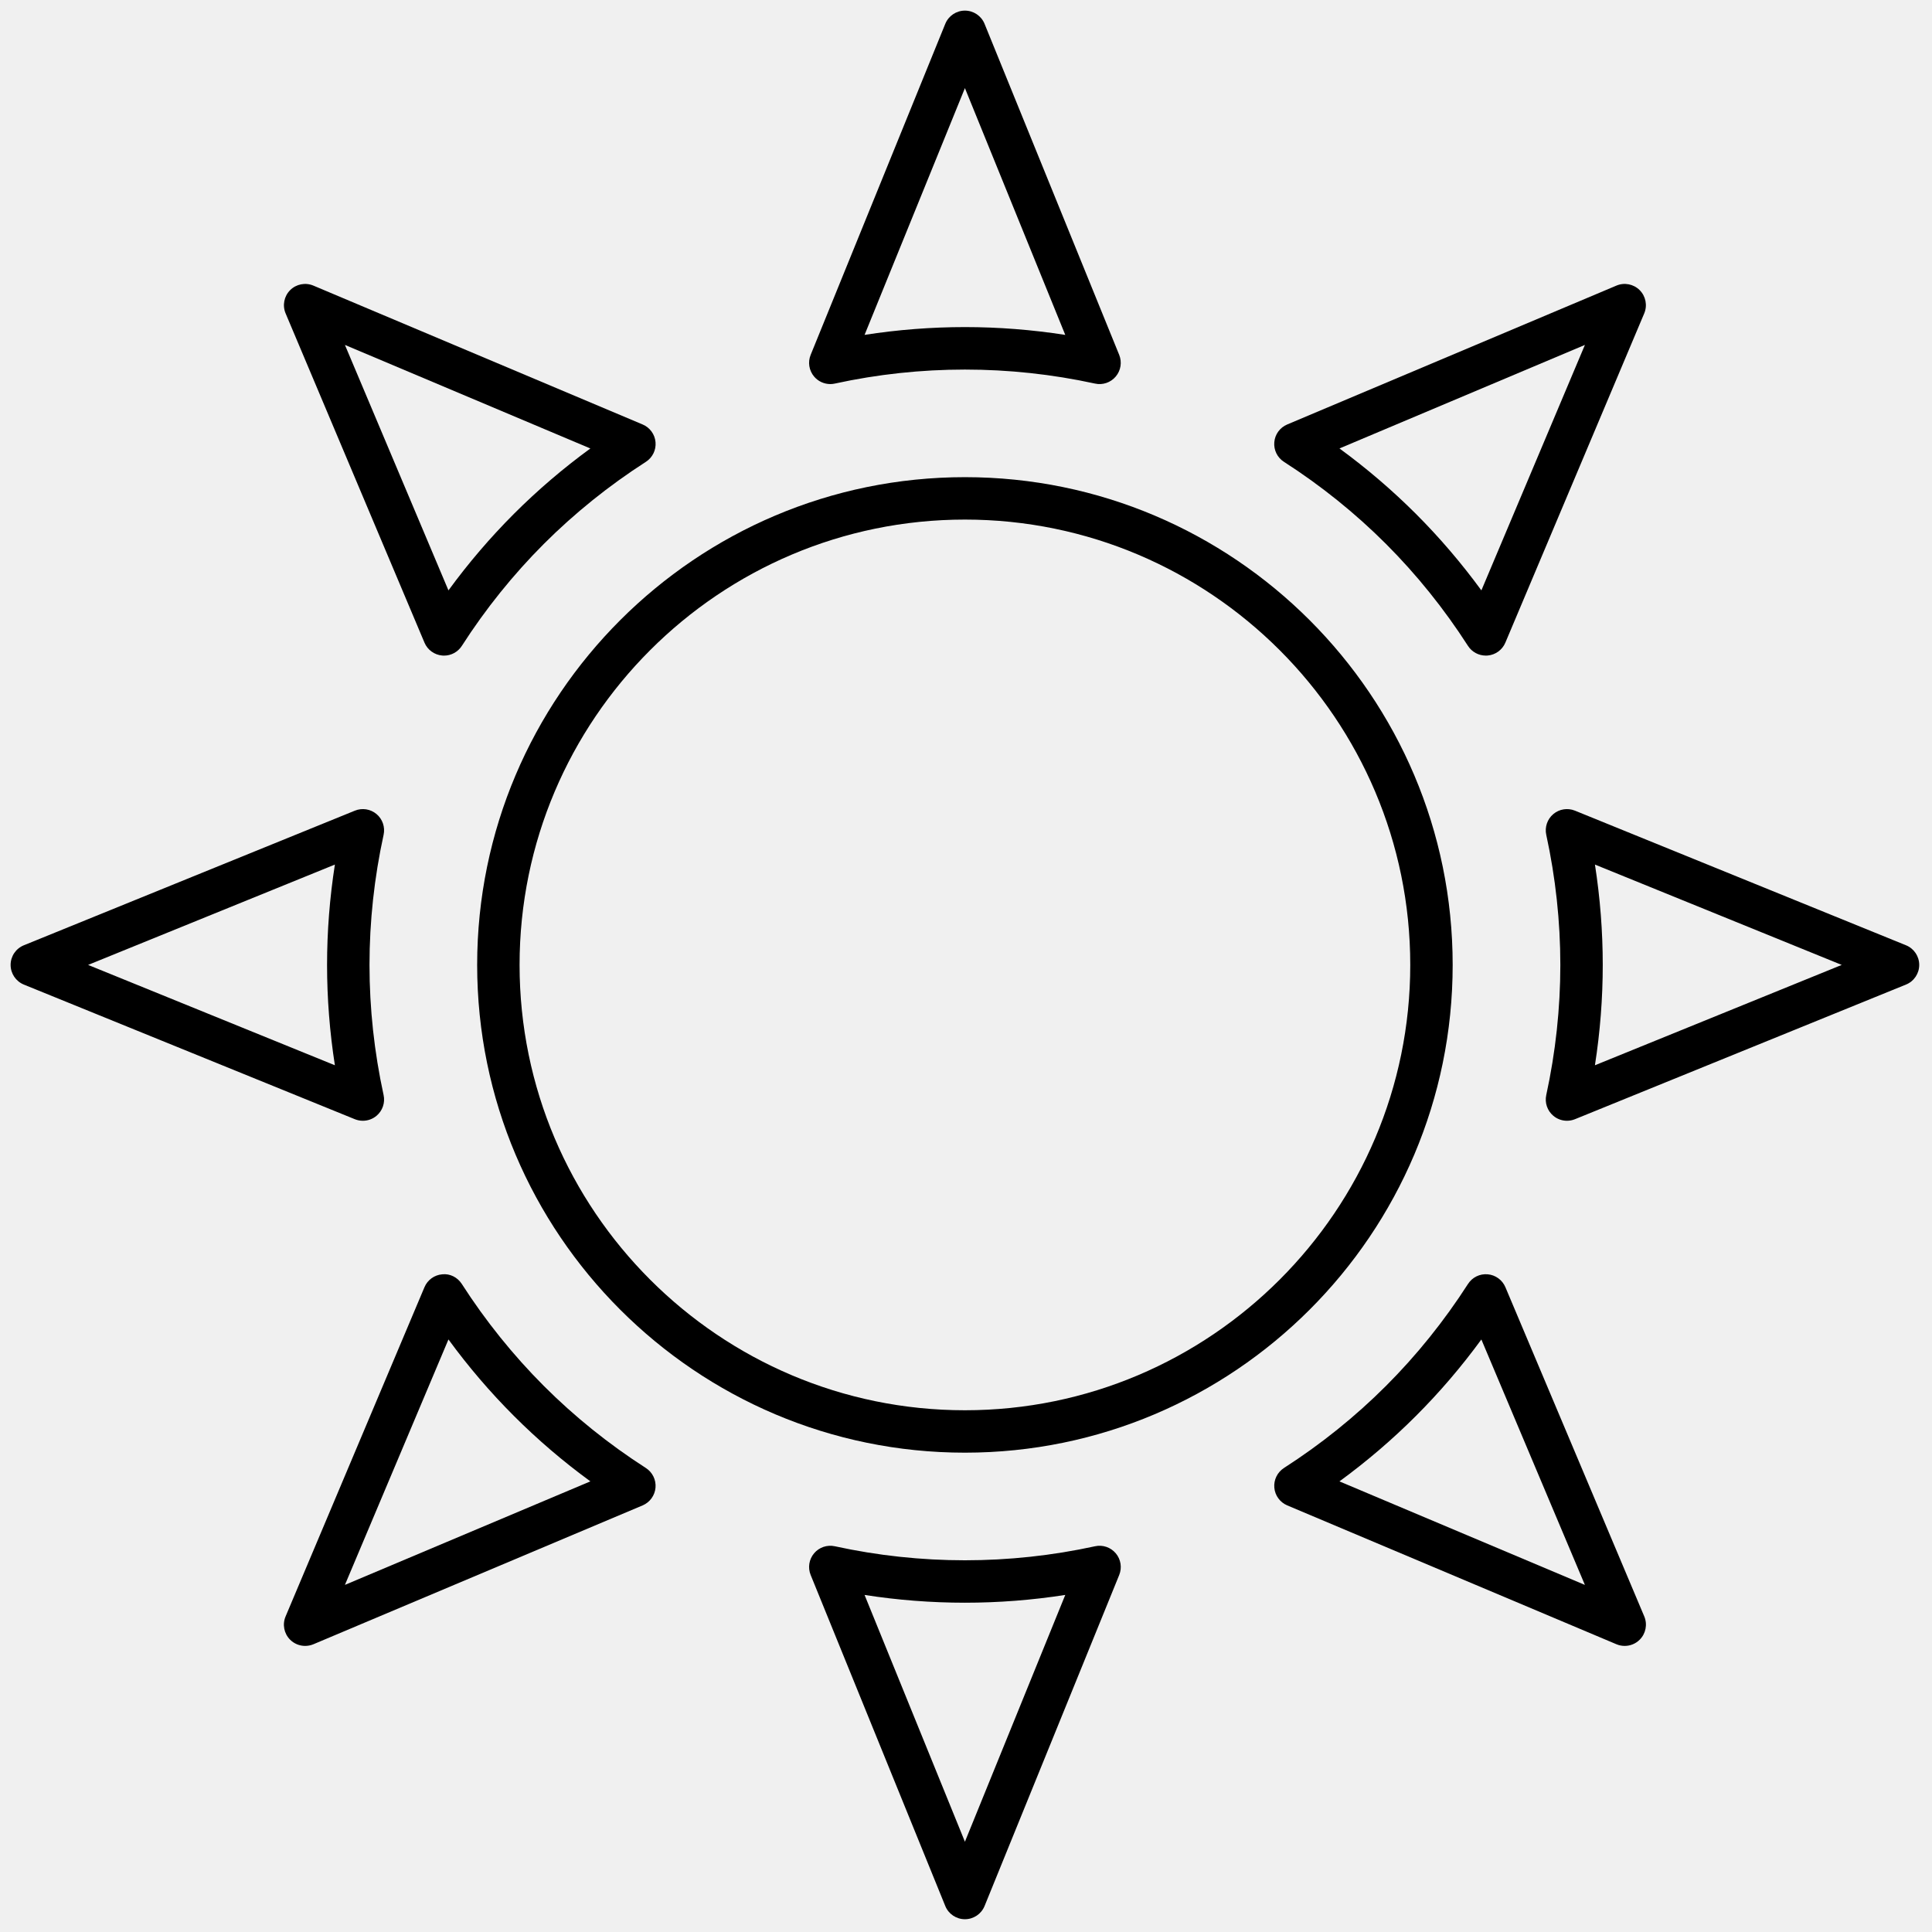
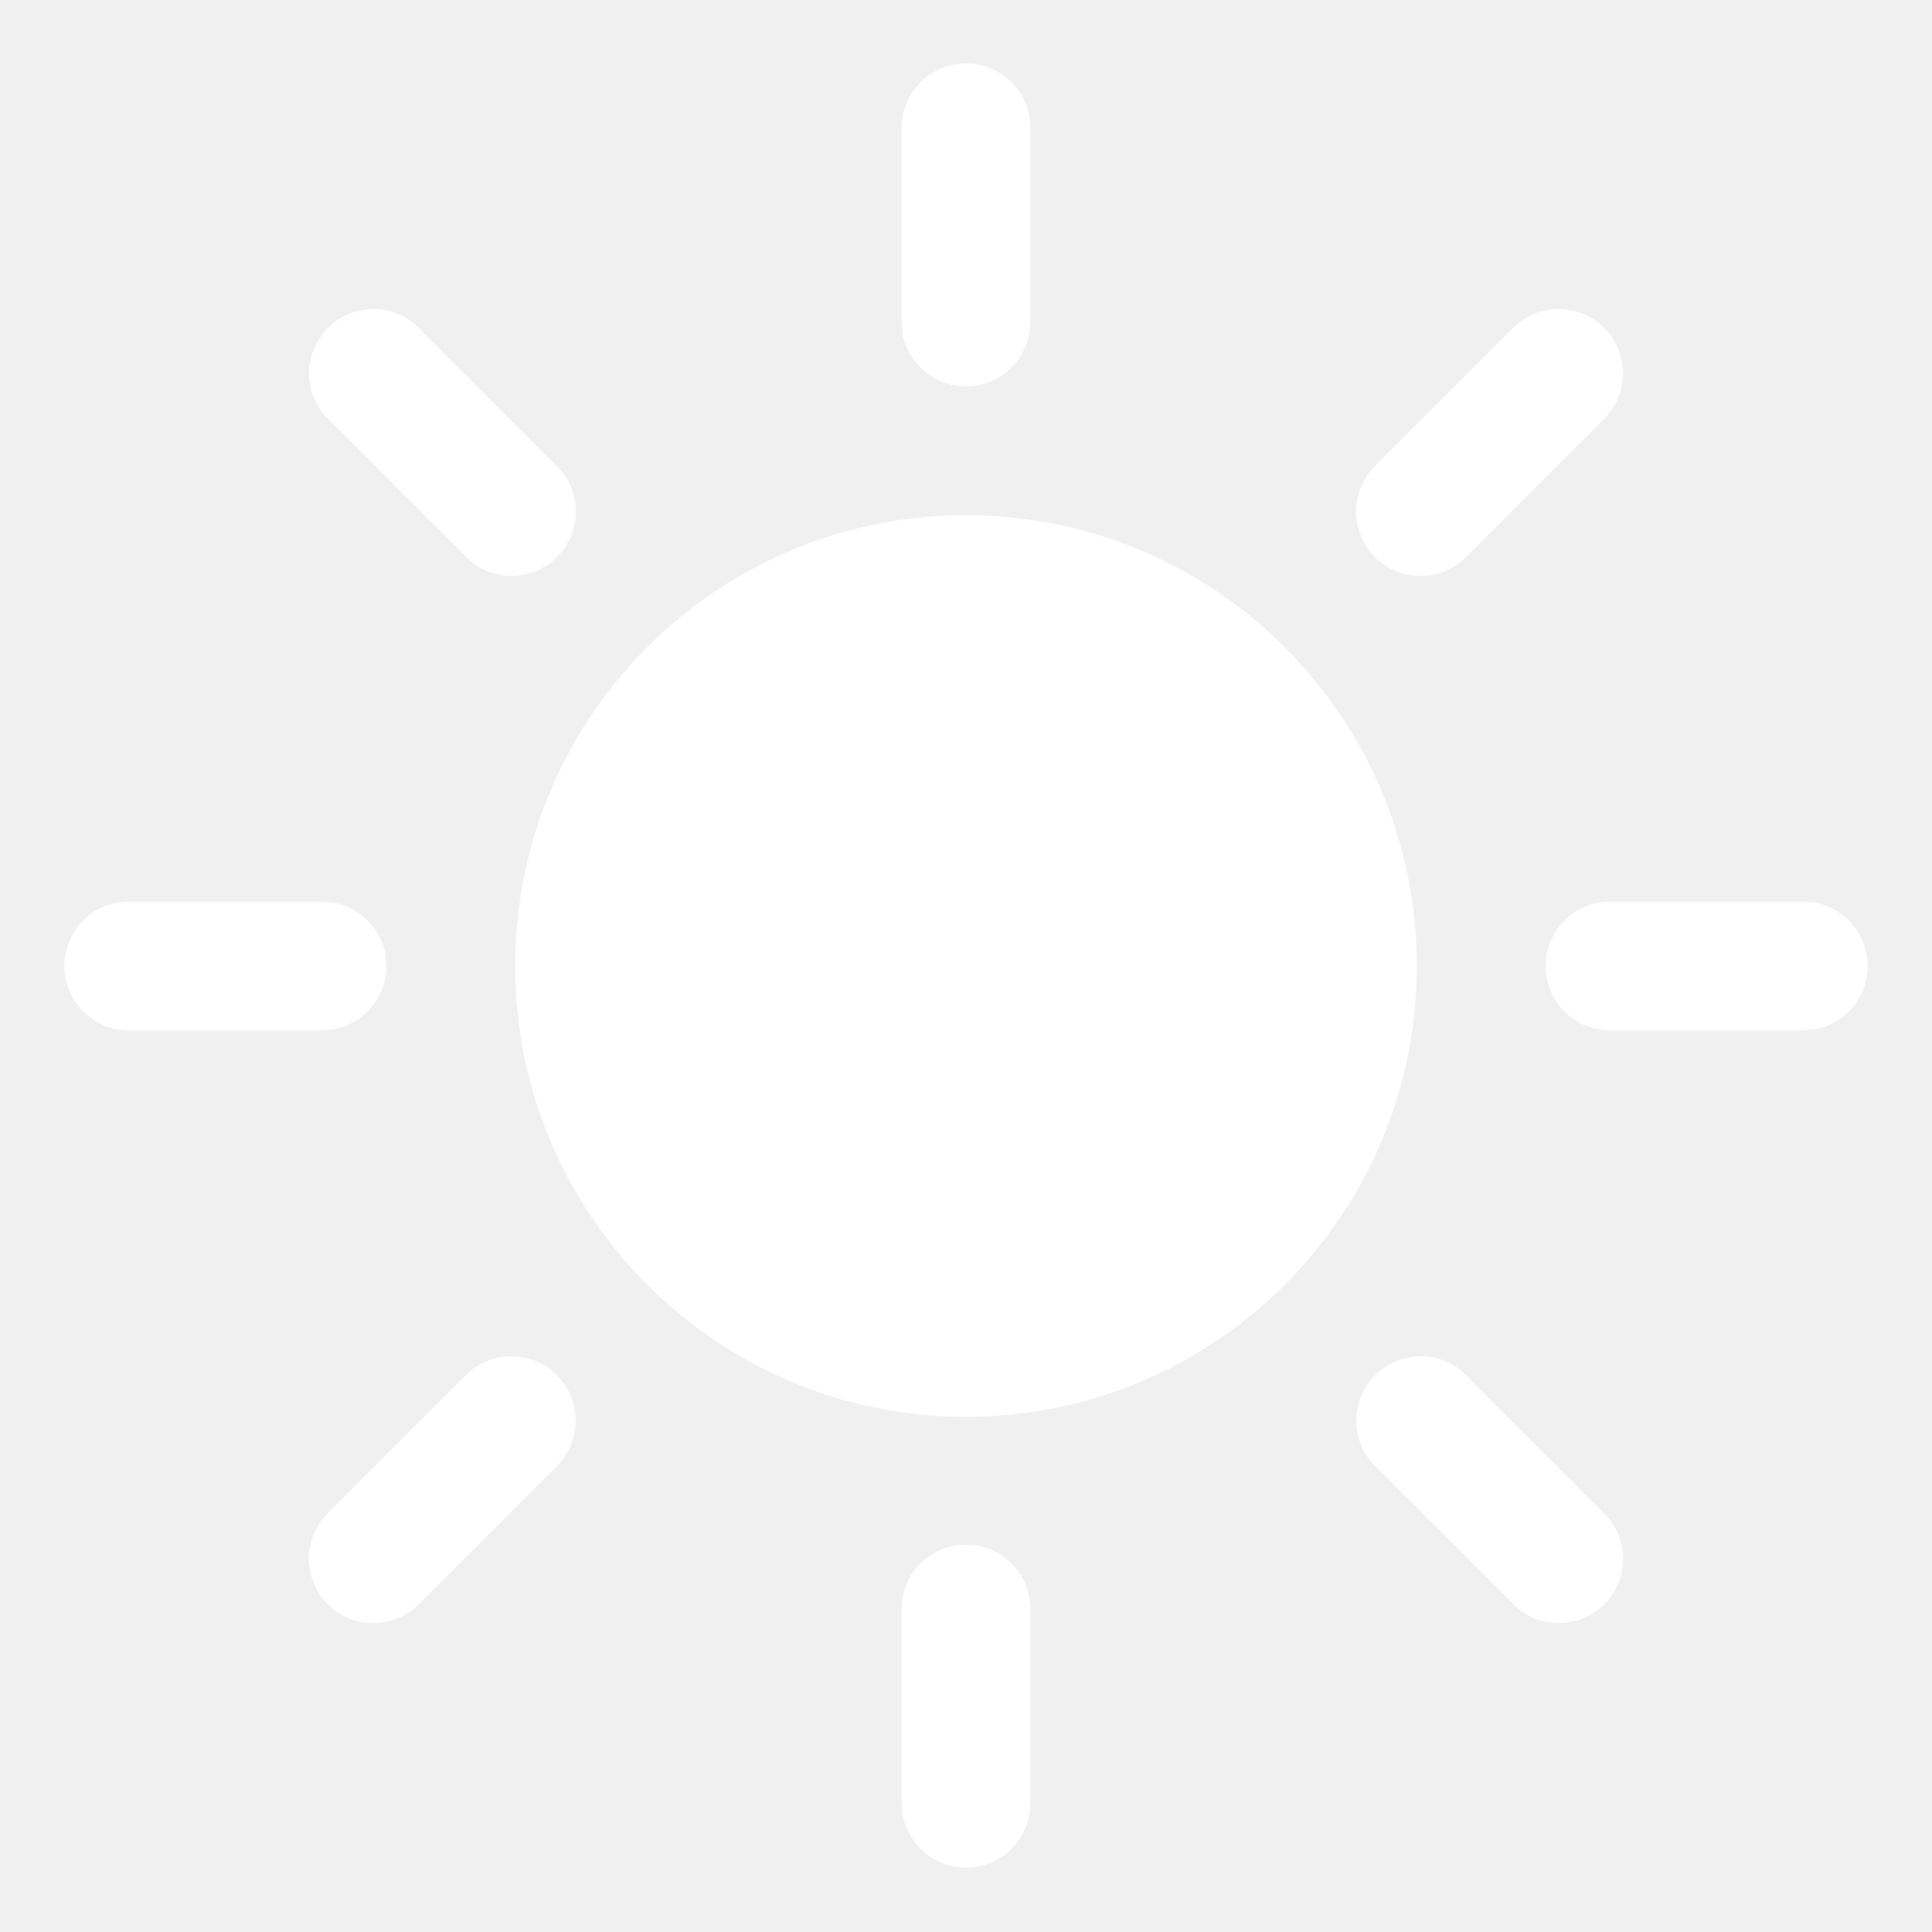
- <svg xmlns="http://www.w3.org/2000/svg" version="1.1" width="256" height="256" viewBox="0 0 256 256" xml:space="preserve">
-   <g style="stroke: none; stroke-width: 0; stroke-dasharray: none; stroke-linecap: butt; stroke-linejoin: miter; stroke-miterlimit: 10; fill: none; fill-rule: nonzero; opacity: 1;" transform="translate(1.406593 1.406593) scale(2.81 2.81)">
-     <path d="M 45 68 c -12.682 0 -23 -10.317 -23 -23 c 0 -12.682 10.318 -23 23 -23 c 12.683 0 23 10.318 23 23 C 68 57.683 57.683 68 45 68 z M 45 24 c -11.58 0 -21 9.42 -21 21 c 0 11.579 9.42 21 21 21 c 11.579 0 21 -9.421 21 -21 C 66 33.42 56.579 24 45 24 z" style="stroke: none; stroke-width: 1; stroke-dasharray: none; stroke-linecap: butt; stroke-linejoin: miter; stroke-miterlimit: 10; fill: rgb(0,0,0); fill-rule: nonzero; opacity: 1;" transform=" matrix(1 0 0 1 0 0) " stroke-linecap="round" />
-     <path d="M 38.652 17.61 c -0.292 0 -0.573 -0.127 -0.765 -0.356 c -0.239 -0.284 -0.301 -0.677 -0.161 -1.021 l 6.348 -15.61 C 44.227 0.247 44.593 0 45 0 s 0.773 0.247 0.926 0.623 l 6.349 15.61 c 0.14 0.344 0.077 0.737 -0.162 1.021 c -0.238 0.284 -0.616 0.414 -0.978 0.333 c -4.045 -0.881 -8.228 -0.881 -12.271 0 C 38.794 17.603 38.723 17.61 38.652 17.61 z M 45 14.923 c 1.577 0 3.162 0.124 4.732 0.369 L 45 3.654 l -4.732 11.637 C 41.837 15.046 43.423 14.923 45 14.923 z" style="stroke: none; stroke-width: 1; stroke-dasharray: none; stroke-linecap: butt; stroke-linejoin: miter; stroke-miterlimit: 10; fill: rgb(0,0,0); fill-rule: nonzero; opacity: 1;" transform=" matrix(1 0 0 1 0 0) " stroke-linecap="round" />
-     <path d="M 45 90 c -0.407 0 -0.773 -0.246 -0.926 -0.623 l -6.348 -15.61 c -0.14 -0.344 -0.078 -0.737 0.161 -1.021 c 0.239 -0.284 0.615 -0.412 0.978 -0.333 c 4.043 0.882 8.226 0.882 12.271 0 c 0.363 -0.08 0.74 0.05 0.978 0.333 c 0.239 0.283 0.302 0.677 0.162 1.021 l -6.349 15.61 C 45.773 89.754 45.407 90 45 90 z M 40.268 74.709 L 45 86.346 l 4.732 -11.638 C 46.592 75.198 43.407 75.197 40.268 74.709 z" style="stroke: none; stroke-width: 1; stroke-dasharray: none; stroke-linecap: butt; stroke-linejoin: miter; stroke-miterlimit: 10; fill: rgb(0,0,0); fill-rule: nonzero; opacity: 1;" transform=" matrix(1 0 0 1 0 0) " stroke-linecap="round" />
-     <path d="M 16.61 52.349 c -0.127 0 -0.255 -0.024 -0.377 -0.073 l -15.61 -6.349 C 0.247 45.773 0 45.407 0 45 s 0.247 -0.773 0.624 -0.926 l 15.61 -6.348 c 0.343 -0.14 0.737 -0.078 1.021 0.161 c 0.284 0.239 0.412 0.616 0.333 0.978 c -0.441 2.021 -0.665 4.086 -0.665 6.135 c 0 2.049 0.224 4.113 0.665 6.136 c 0.079 0.362 -0.049 0.739 -0.333 0.978 C 17.071 52.269 16.842 52.349 16.61 52.349 z M 3.654 45 l 11.637 4.732 c -0.245 -1.57 -0.369 -3.155 -0.369 -4.732 s 0.124 -3.163 0.369 -4.732 L 3.654 45 z" style="stroke: none; stroke-width: 1; stroke-dasharray: none; stroke-linecap: butt; stroke-linejoin: miter; stroke-miterlimit: 10; fill: rgb(0,0,0); fill-rule: nonzero; opacity: 1;" transform=" matrix(1 0 0 1 0 0) " stroke-linecap="round" />
-     <path d="M 73.39 52.349 c -0.231 0 -0.461 -0.08 -0.644 -0.235 c -0.284 -0.238 -0.412 -0.615 -0.333 -0.978 c 0.44 -2.022 0.664 -4.087 0.664 -6.136 c 0 -2.049 -0.224 -4.114 -0.664 -6.135 c -0.079 -0.362 0.049 -0.739 0.333 -0.978 c 0.283 -0.239 0.676 -0.301 1.021 -0.161 l 15.61 6.348 C 89.754 44.227 90 44.593 90 45 s -0.246 0.773 -0.623 0.926 l -15.61 6.349 C 73.645 52.324 73.517 52.349 73.39 52.349 z M 74.709 40.268 c 0.244 1.57 0.368 3.155 0.368 4.732 s -0.124 3.162 -0.369 4.732 L 86.346 45 L 74.709 40.268 z" style="stroke: none; stroke-width: 1; stroke-dasharray: none; stroke-linecap: butt; stroke-linejoin: miter; stroke-miterlimit: 10; fill: rgb(0,0,0); fill-rule: nonzero; opacity: 1;" transform=" matrix(1 0 0 1 0 0) " stroke-linecap="round" />
-     <path d="M 20.437 30.415 c -0.028 0 -0.057 -0.001 -0.085 -0.004 c -0.37 -0.032 -0.692 -0.266 -0.836 -0.607 l -6.549 -15.527 c -0.158 -0.375 -0.073 -0.808 0.214 -1.096 c 0.288 -0.288 0.722 -0.371 1.096 -0.214 l 15.527 6.549 c 0.342 0.144 0.576 0.466 0.607 0.835 c 0.032 0.37 -0.144 0.727 -0.456 0.927 c -1.743 1.119 -3.36 2.42 -4.809 3.868 c -1.448 1.449 -2.75 3.066 -3.868 4.809 C 21.093 30.243 20.775 30.415 20.437 30.415 z M 15.764 15.764 l 4.882 11.575 c 0.938 -1.284 1.971 -2.492 3.085 -3.607 l 0 0 c 1.115 -1.115 2.323 -2.148 3.607 -3.085 L 15.764 15.764 z" style="stroke: none; stroke-width: 1; stroke-dasharray: none; stroke-linecap: butt; stroke-linejoin: miter; stroke-miterlimit: 10; fill: rgb(0,0,0); fill-rule: nonzero; opacity: 1;" transform=" matrix(1 0 0 1 0 0) " stroke-linecap="round" />
-     <path d="M 76.112 77.112 c -0.131 0 -0.263 -0.025 -0.389 -0.078 l -15.526 -6.549 c -0.342 -0.145 -0.576 -0.467 -0.607 -0.836 c -0.032 -0.37 0.144 -0.727 0.456 -0.928 c 1.745 -1.121 3.363 -2.423 4.808 -3.868 l 0 0 c 1.445 -1.444 2.747 -3.063 3.868 -4.808 c 0.201 -0.312 0.553 -0.489 0.928 -0.456 c 0.369 0.031 0.691 0.266 0.836 0.607 l 6.549 15.526 c 0.157 0.375 0.073 0.809 -0.215 1.096 C 76.628 77.011 76.372 77.112 76.112 77.112 z M 62.661 69.354 l 11.574 4.882 l -4.882 -11.574 c -0.939 1.285 -1.973 2.494 -3.086 3.606 C 65.155 67.381 63.946 68.414 62.661 69.354 z" style="stroke: none; stroke-width: 1; stroke-dasharray: none; stroke-linecap: butt; stroke-linejoin: miter; stroke-miterlimit: 10; fill: rgb(0,0,0); fill-rule: nonzero; opacity: 1;" transform=" matrix(1 0 0 1 0 0) " stroke-linecap="round" />
-     <path d="M 69.563 30.414 c -0.339 0 -0.656 -0.171 -0.842 -0.459 c -1.121 -1.746 -2.423 -3.363 -3.868 -4.809 l 0 0 c -1.447 -1.447 -3.065 -2.749 -4.808 -3.868 c -0.313 -0.2 -0.488 -0.557 -0.456 -0.927 c 0.031 -0.37 0.266 -0.691 0.607 -0.835 l 15.526 -6.549 c 0.373 -0.158 0.808 -0.074 1.096 0.214 c 0.288 0.288 0.372 0.721 0.215 1.096 l -6.549 15.527 c -0.145 0.342 -0.467 0.576 -0.836 0.607 C 69.62 30.413 69.592 30.414 69.563 30.414 z M 66.268 23.732 c 1.113 1.113 2.146 2.322 3.086 3.607 l 4.882 -11.575 l -11.574 4.882 C 63.945 21.584 65.153 22.618 66.268 23.732 L 66.268 23.732 L 66.268 23.732 L 66.268 23.732 z" style="stroke: none; stroke-width: 1; stroke-dasharray: none; stroke-linecap: butt; stroke-linejoin: miter; stroke-miterlimit: 10; fill: rgb(0,0,0); fill-rule: nonzero; opacity: 1;" transform=" matrix(1 0 0 1 0 0) " stroke-linecap="round" />
-     <path d="M 13.887 77.112 c -0.26 0 -0.516 -0.102 -0.707 -0.293 c -0.288 -0.288 -0.373 -0.721 -0.214 -1.096 l 6.549 -15.526 c 0.144 -0.342 0.466 -0.576 0.835 -0.607 c 0.37 -0.043 0.727 0.144 0.927 0.456 c 1.119 1.742 2.421 3.36 3.868 4.808 l 0 0 c 1.446 1.446 3.063 2.747 4.809 3.868 c 0.312 0.201 0.488 0.558 0.456 0.928 c -0.032 0.369 -0.266 0.691 -0.607 0.836 l -15.527 6.549 C 14.15 77.087 14.019 77.112 13.887 77.112 z M 20.646 62.661 l -4.882 11.574 l 11.575 -4.882 c -1.286 -0.938 -2.494 -1.973 -3.607 -3.086 l 0 0 l 0 0 C 22.618 65.153 21.584 63.945 20.646 62.661 z" style="stroke: none; stroke-width: 1; stroke-dasharray: none; stroke-linecap: butt; stroke-linejoin: miter; stroke-miterlimit: 10; fill: rgb(0,0,0); fill-rule: nonzero; opacity: 1;" transform=" matrix(1 0 0 1 0 0) " stroke-linecap="round" />
-   </g>
+ <svg xmlns="http://www.w3.org/2000/svg" fill="#FFFFFF" viewBox="0 0 30 30" width="30px" height="30px">
+   <path d="M 14.984 0.986 A 1 1 0 0 0 14 2 L 14 5 A 1 1 0 1 0 16 5 L 16 2 A 1 1 0 0 0 14.984 0.986 z M 5.797 4.799 A 1 1 0 0 0 5.102 6.516 L 7.223 8.637 A 1 1 0 1 0 8.637 7.223 L 6.516 5.102 A 1 1 0 0 0 5.797 4.799 z M 24.172 4.799 A 1 1 0 0 0 23.484 5.102 L 21.363 7.223 A 1 1 0 1 0 22.777 8.637 L 24.898 6.516 A 1 1 0 0 0 24.172 4.799 z M 15 8 A 7 7 0 0 0 8 15 A 7 7 0 0 0 15 22 A 7 7 0 0 0 22 15 A 7 7 0 0 0 15 8 z M 2 14 A 1 1 0 1 0 2 16 L 5 16 A 1 1 0 1 0 5 14 L 2 14 z M 25 14 A 1 1 0 1 0 25 16 L 28 16 A 1 1 0 1 0 28 14 L 25 14 z M 7.91 21.061 A 1 1 0 0 0 7.223 21.363 L 5.102 23.484 A 1 1 0 1 0 6.516 24.898 L 8.637 22.777 A 1 1 0 0 0 7.91 21.061 z M 22.061 21.061 A 1 1 0 0 0 21.363 22.777 L 23.484 24.898 A 1 1 0 1 0 24.898 23.484 L 22.777 21.363 A 1 1 0 0 0 22.061 21.061 z M 14.984 23.986 A 1 1 0 0 0 14 25 L 14 28 A 1 1 0 1 0 16 28 L 16 25 A 1 1 0 0 0 14.984 23.986 z" />
</svg>
